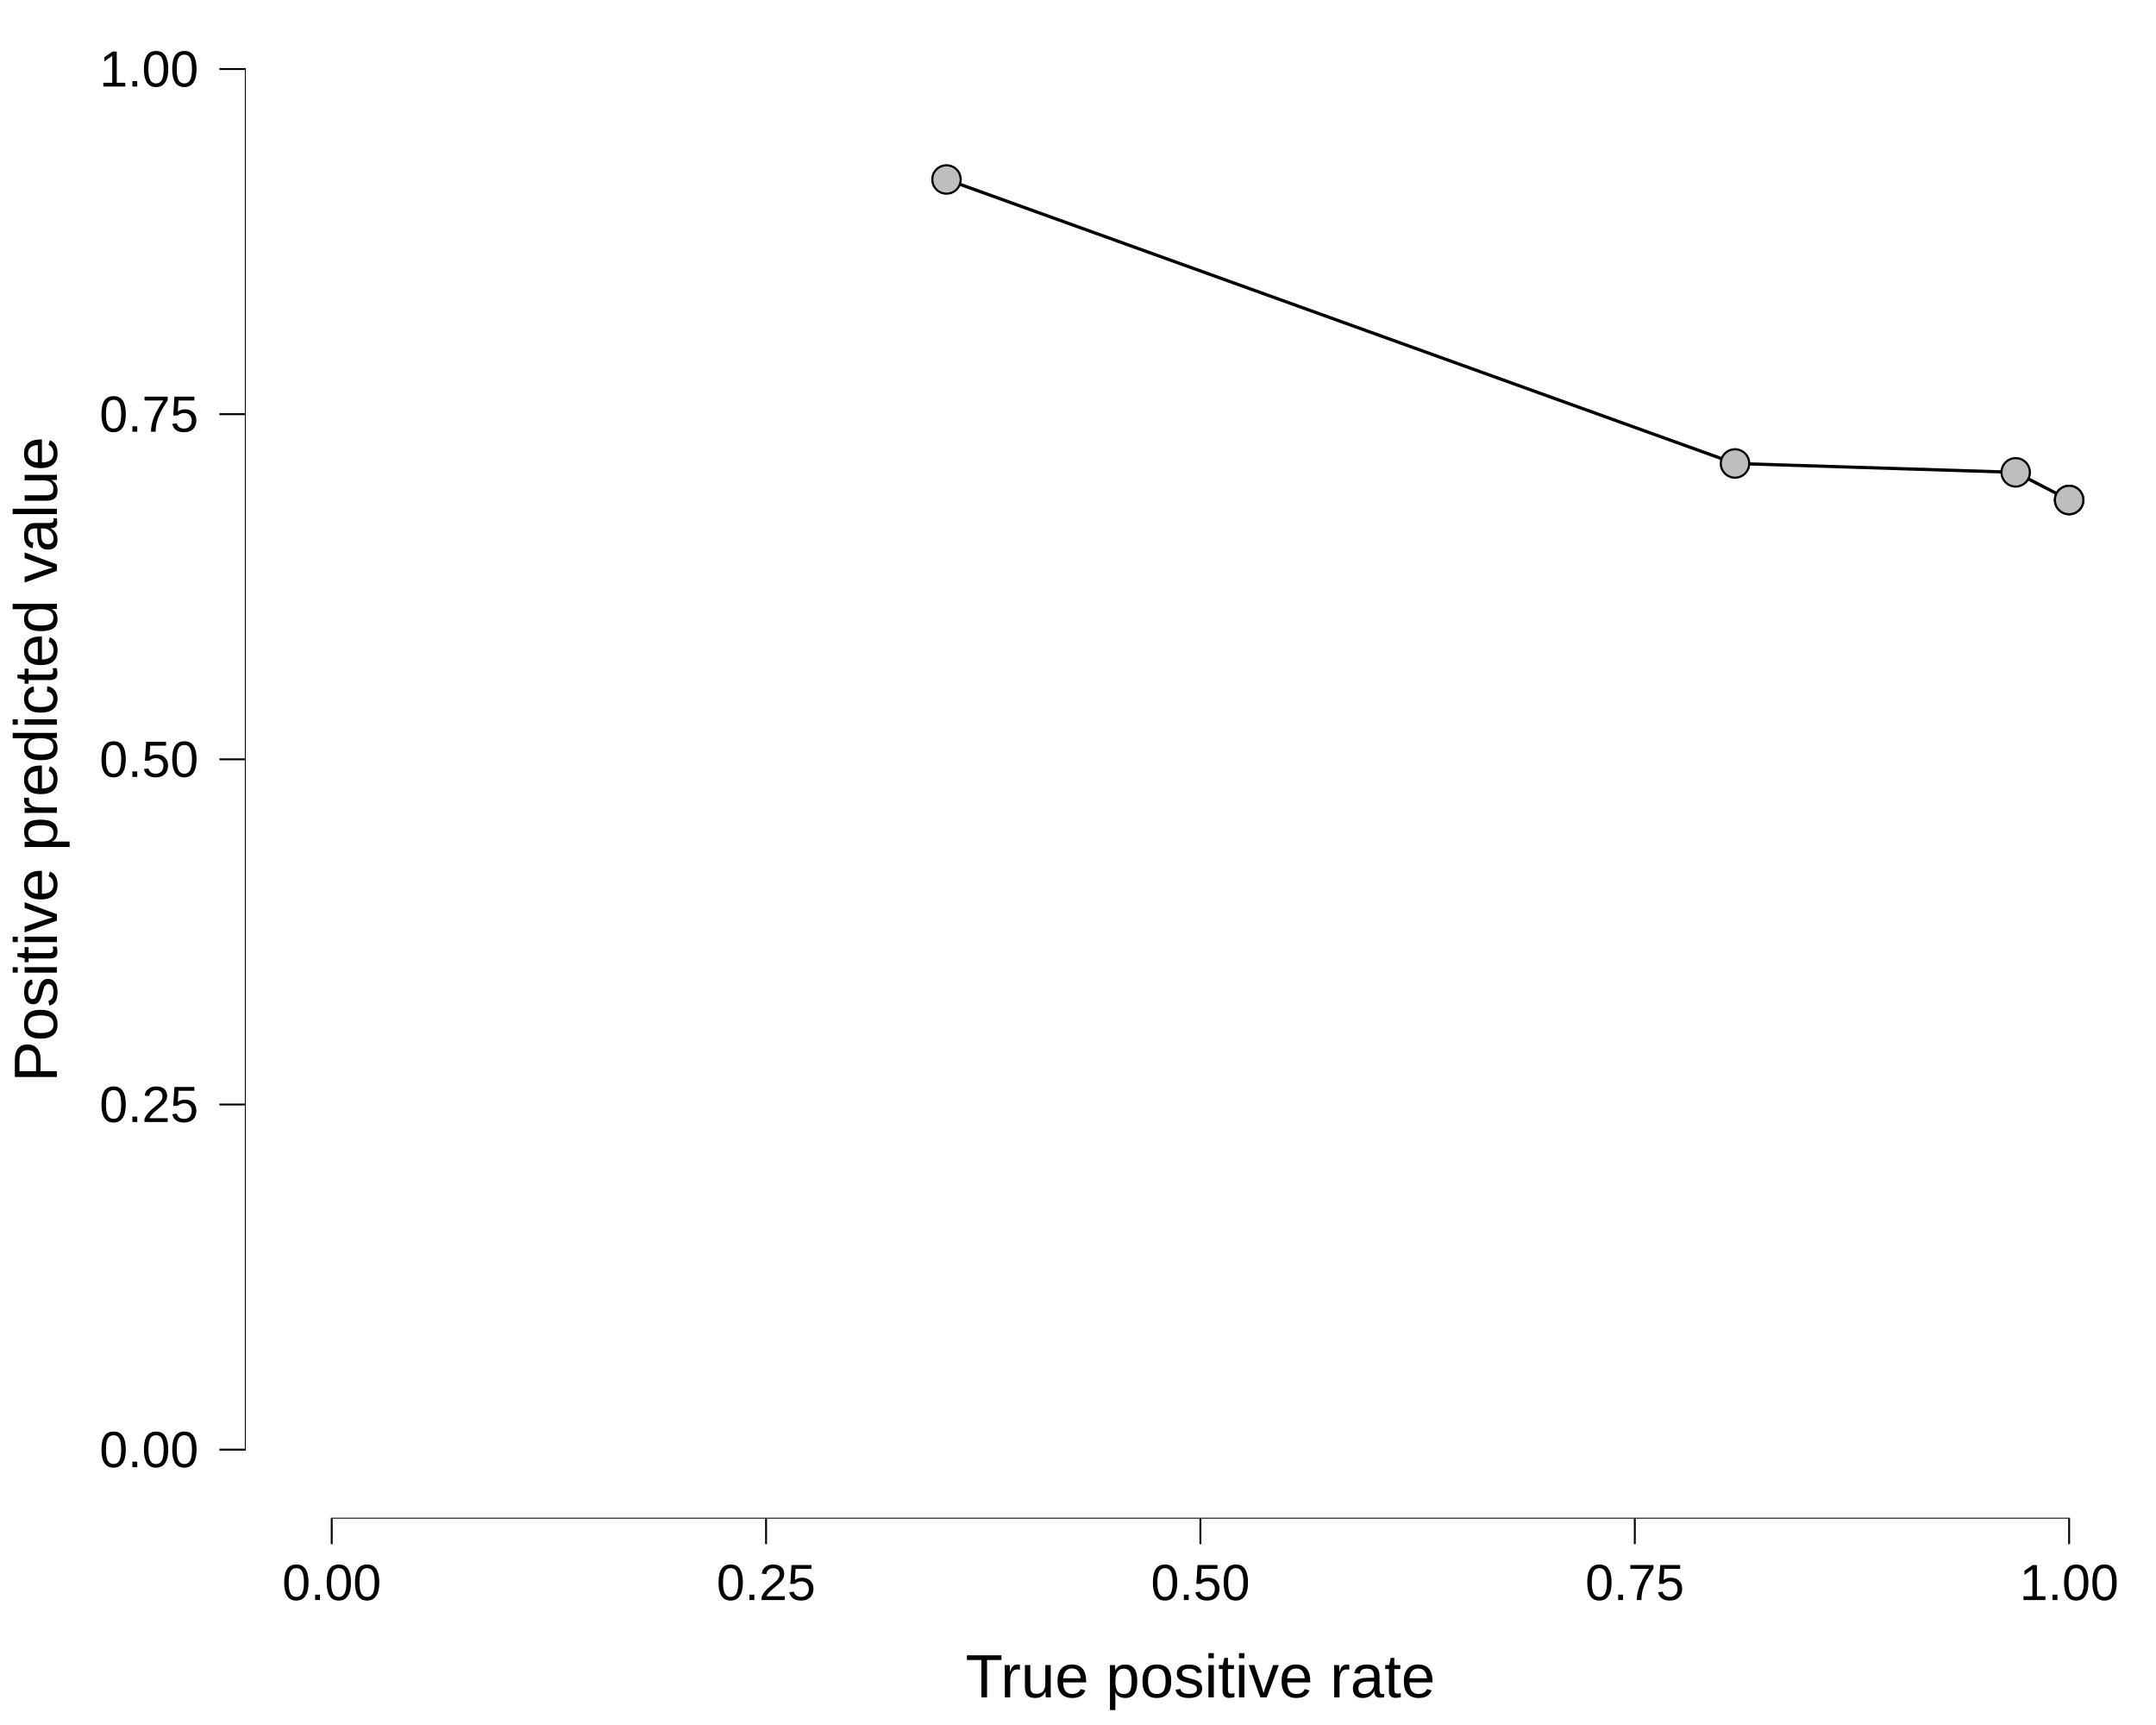
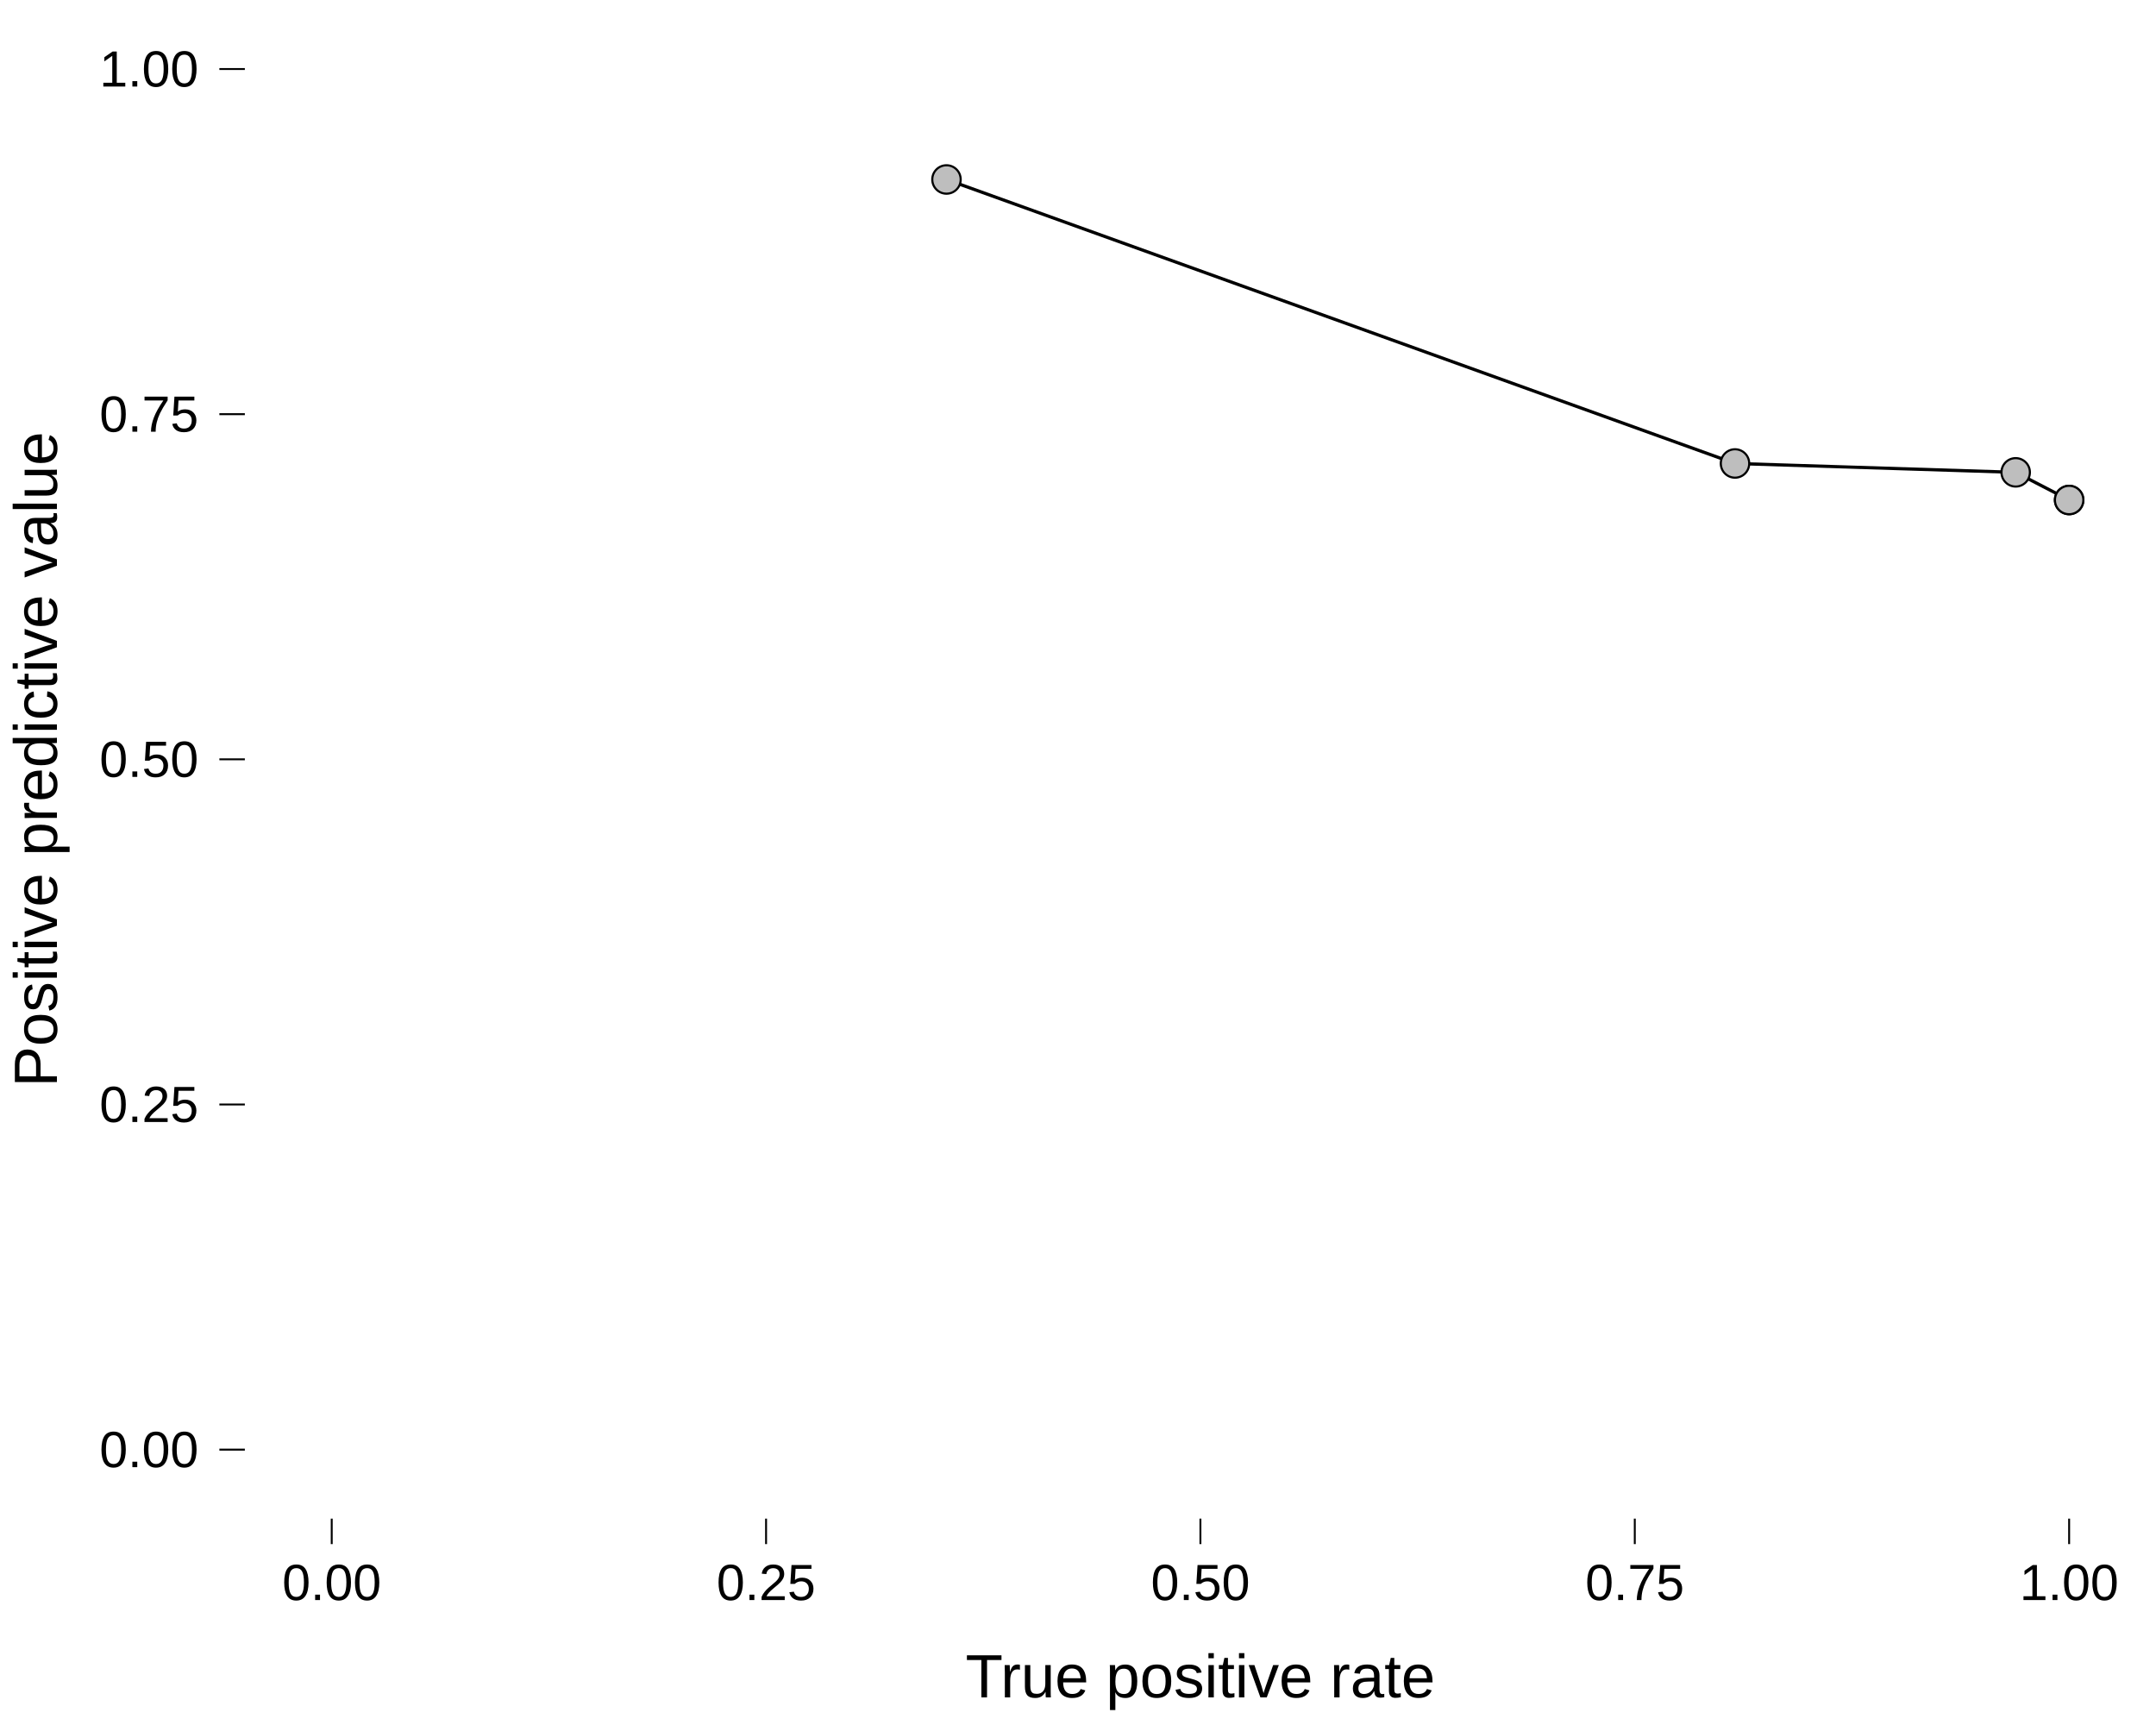
<svg xmlns="http://www.w3.org/2000/svg" viewBox="0 0 720.00 576.00">
  <defs>
    <style type="text/css">
    line, polyline, polygon, path, rect, circle {
      fill: none;
      stroke: #000000;
      stroke-linecap: round;
      stroke-linejoin: round;
      stroke-miterlimit: 10.00;
    }
  </style>
  </defs>
  <rect width="100%" height="100%" style="stroke: none; fill: #FFFFFF;" />
  <rect x="0.00" y="0.00" width="720.00" height="576.00" style="stroke-width: 10.67; stroke: none;" />
  <defs>
    <clipPath id="cpODEuNzd8NzIwLjAwfDUwNy4xMHwwLjAw">
      <rect x="81.77" y="0.00" width="638.23" height="507.10" />
    </clipPath>
  </defs>
  <rect x="81.77" y="0.00" width="638.23" height="507.10" style="stroke-width: 10.67; stroke: none;" clip-path="url(#cpODEuNzd8NzIwLjAwfDUwNy4xMHwwLjAw)" />
  <polyline points="316.08,59.93 579.41,154.76 673.14,157.72 690.99,166.96 690.99,166.96 " style="stroke-width: 1.07; stroke-linecap: butt;" clip-path="url(#cpODEuNzd8NzIwLjAwfDUwNy4xMHwwLjAw)" />
  <circle cx="690.99" cy="166.96" r="3.56pt" style="stroke-width: 0.71; fill: #BEBEBE;" clip-path="url(#cpODEuNzd8NzIwLjAwfDUwNy4xMHwwLjAw)" />
  <circle cx="690.99" cy="166.96" r="3.56pt" style="stroke-width: 0.71; fill: #BEBEBE;" clip-path="url(#cpODEuNzd8NzIwLjAwfDUwNy4xMHwwLjAw)" />
  <circle cx="673.14" cy="157.72" r="3.56pt" style="stroke-width: 0.71; fill: #BEBEBE;" clip-path="url(#cpODEuNzd8NzIwLjAwfDUwNy4xMHwwLjAw)" />
  <circle cx="579.41" cy="154.76" r="3.56pt" style="stroke-width: 0.71; fill: #BEBEBE;" clip-path="url(#cpODEuNzd8NzIwLjAwfDUwNy4xMHwwLjAw)" />
  <circle cx="316.08" cy="59.93" r="3.56pt" style="stroke-width: 0.71; fill: #BEBEBE;" clip-path="url(#cpODEuNzd8NzIwLjAwfDUwNy4xMHwwLjAw)" />
-   <line x1="110.46" y1="507.10" x2="691.31" y2="507.10" style="stroke-width: 0.64; stroke-linecap: butt;" clip-path="url(#cpODEuNzd8NzIwLjAwfDUwNy4xMHwwLjAw)" />
-   <line x1="81.77" y1="484.37" x2="81.77" y2="22.73" style="stroke-width: 0.64; stroke-linecap: butt;" clip-path="url(#cpODEuNzd8NzIwLjAwfDUwNy4xMHwwLjAw)" />
  <rect x="81.77" y="0.00" width="638.23" height="507.10" style="stroke-width: 0.00; stroke: none;" clip-path="url(#cpODEuNzd8NzIwLjAwfDUwNy4xMHwwLjAw)" />
  <defs>
    <clipPath id="cpMC4wMHw3MjAuMDB8NTc2LjAwfDAuMDA=">
      <rect x="0.00" y="0.00" width="720.00" height="576.00" />
    </clipPath>
  </defs>
  <polyline points="81.77,507.10 81.77,0.00 " style="stroke-width: 0.00; stroke: none; stroke-linecap: butt;" clip-path="url(#cpMC4wMHw3MjAuMDB8NTc2LjAwfDAuMDA=)" />
  <g clip-path="url(#cpMC4wMHw3MjAuMDB8NTc2LjAwfDAuMDA=)">
    <text x="33.21" y="489.90" style="font-size: 17.00px; font-family: Liberation Sans;" textLength="33.08px" lengthAdjust="spacingAndGlyphs">0.00</text>
  </g>
  <g clip-path="url(#cpMC4wMHw3MjAuMDB8NTc2LjAwfDAuMDA=)">
    <text x="33.21" y="374.65" style="font-size: 17.00px; font-family: Liberation Sans;" textLength="33.08px" lengthAdjust="spacingAndGlyphs">0.25</text>
  </g>
  <g clip-path="url(#cpMC4wMHw3MjAuMDB8NTc2LjAwfDAuMDA=)">
    <text x="33.21" y="259.40" style="font-size: 17.00px; font-family: Liberation Sans;" textLength="33.08px" lengthAdjust="spacingAndGlyphs">0.50</text>
  </g>
  <g clip-path="url(#cpMC4wMHw3MjAuMDB8NTc2LjAwfDAuMDA=)">
    <text x="33.21" y="144.15" style="font-size: 17.00px; font-family: Liberation Sans;" textLength="33.08px" lengthAdjust="spacingAndGlyphs">0.75</text>
  </g>
  <g clip-path="url(#cpMC4wMHw3MjAuMDB8NTc2LjAwfDAuMDA=)">
    <text x="33.21" y="28.90" style="font-size: 17.00px; font-family: Liberation Sans;" textLength="33.08px" lengthAdjust="spacingAndGlyphs">1.00</text>
  </g>
  <polyline points="73.26,484.05 81.77,484.05 " style="stroke-width: 0.64; stroke-linecap: butt;" clip-path="url(#cpMC4wMHw3MjAuMDB8NTc2LjAwfDAuMDA=)" />
  <polyline points="73.26,368.80 81.77,368.80 " style="stroke-width: 0.64; stroke-linecap: butt;" clip-path="url(#cpMC4wMHw3MjAuMDB8NTc2LjAwfDAuMDA=)" />
  <polyline points="73.26,253.55 81.77,253.55 " style="stroke-width: 0.64; stroke-linecap: butt;" clip-path="url(#cpMC4wMHw3MjAuMDB8NTc2LjAwfDAuMDA=)" />
  <polyline points="73.26,138.30 81.77,138.30 " style="stroke-width: 0.64; stroke-linecap: butt;" clip-path="url(#cpMC4wMHw3MjAuMDB8NTc2LjAwfDAuMDA=)" />
  <polyline points="73.26,23.05 81.77,23.05 " style="stroke-width: 0.64; stroke-linecap: butt;" clip-path="url(#cpMC4wMHw3MjAuMDB8NTc2LjAwfDAuMDA=)" />
  <polyline points="81.77,507.10 720.00,507.10 " style="stroke-width: 0.00; stroke: none; stroke-linecap: butt;" clip-path="url(#cpMC4wMHw3MjAuMDB8NTc2LjAwfDAuMDA=)" />
  <polyline points="110.78,515.60 110.78,507.10 " style="stroke-width: 0.64; stroke-linecap: butt;" clip-path="url(#cpMC4wMHw3MjAuMDB8NTc2LjAwfDAuMDA=)" />
  <polyline points="255.83,515.60 255.83,507.10 " style="stroke-width: 0.64; stroke-linecap: butt;" clip-path="url(#cpMC4wMHw3MjAuMDB8NTc2LjAwfDAuMDA=)" />
  <polyline points="400.88,515.60 400.88,507.10 " style="stroke-width: 0.64; stroke-linecap: butt;" clip-path="url(#cpMC4wMHw3MjAuMDB8NTc2LjAwfDAuMDA=)" />
  <polyline points="545.94,515.60 545.94,507.10 " style="stroke-width: 0.64; stroke-linecap: butt;" clip-path="url(#cpMC4wMHw3MjAuMDB8NTc2LjAwfDAuMDA=)" />
  <polyline points="690.99,515.60 690.99,507.10 " style="stroke-width: 0.64; stroke-linecap: butt;" clip-path="url(#cpMC4wMHw3MjAuMDB8NTc2LjAwfDAuMDA=)" />
  <g clip-path="url(#cpMC4wMHw3MjAuMDB8NTc2LjAwfDAuMDA=)">
    <text x="94.24" y="534.28" style="font-size: 17.00px; font-family: Liberation Sans;" textLength="33.08px" lengthAdjust="spacingAndGlyphs">0.00</text>
  </g>
  <g clip-path="url(#cpMC4wMHw3MjAuMDB8NTc2LjAwfDAuMDA=)">
    <text x="239.29" y="534.28" style="font-size: 17.00px; font-family: Liberation Sans;" textLength="33.08px" lengthAdjust="spacingAndGlyphs">0.25</text>
  </g>
  <g clip-path="url(#cpMC4wMHw3MjAuMDB8NTc2LjAwfDAuMDA=)">
    <text x="384.34" y="534.28" style="font-size: 17.00px; font-family: Liberation Sans;" textLength="33.08px" lengthAdjust="spacingAndGlyphs">0.50</text>
  </g>
  <g clip-path="url(#cpMC4wMHw3MjAuMDB8NTc2LjAwfDAuMDA=)">
    <text x="529.40" y="534.28" style="font-size: 17.00px; font-family: Liberation Sans;" textLength="33.08px" lengthAdjust="spacingAndGlyphs">0.75</text>
  </g>
  <g clip-path="url(#cpMC4wMHw3MjAuMDB8NTc2LjAwfDAuMDA=)">
    <text x="674.45" y="534.28" style="font-size: 17.00px; font-family: Liberation Sans;" textLength="33.08px" lengthAdjust="spacingAndGlyphs">1.00</text>
  </g>
  <g clip-path="url(#cpMC4wMHw3MjAuMDB8NTc2LjAwfDAuMDA=)">
    <text x="322.45" y="566.78" style="font-size: 20.40px; font-family: Liberation Sans;" textLength="156.86px" lengthAdjust="spacingAndGlyphs">True positive rate</text>
  </g>
  <g clip-path="url(#cpMC4wMHw3MjAuMDB8NTc2LjAwfDAuMDA=)">
-     <text transform="translate(19.01,361.28) rotate(-90)" style="font-size: 20.40px; font-family: Liberation Sans;" textLength="215.45px" lengthAdjust="spacingAndGlyphs">Positive predicted value</text>
+     <text transform="translate(19.01,362.97) rotate(-90)" style="font-size: 20.40px; font-family: Liberation Sans;" textLength="218.84px" lengthAdjust="spacingAndGlyphs">Positive predictive value</text>
  </g>
</svg>
